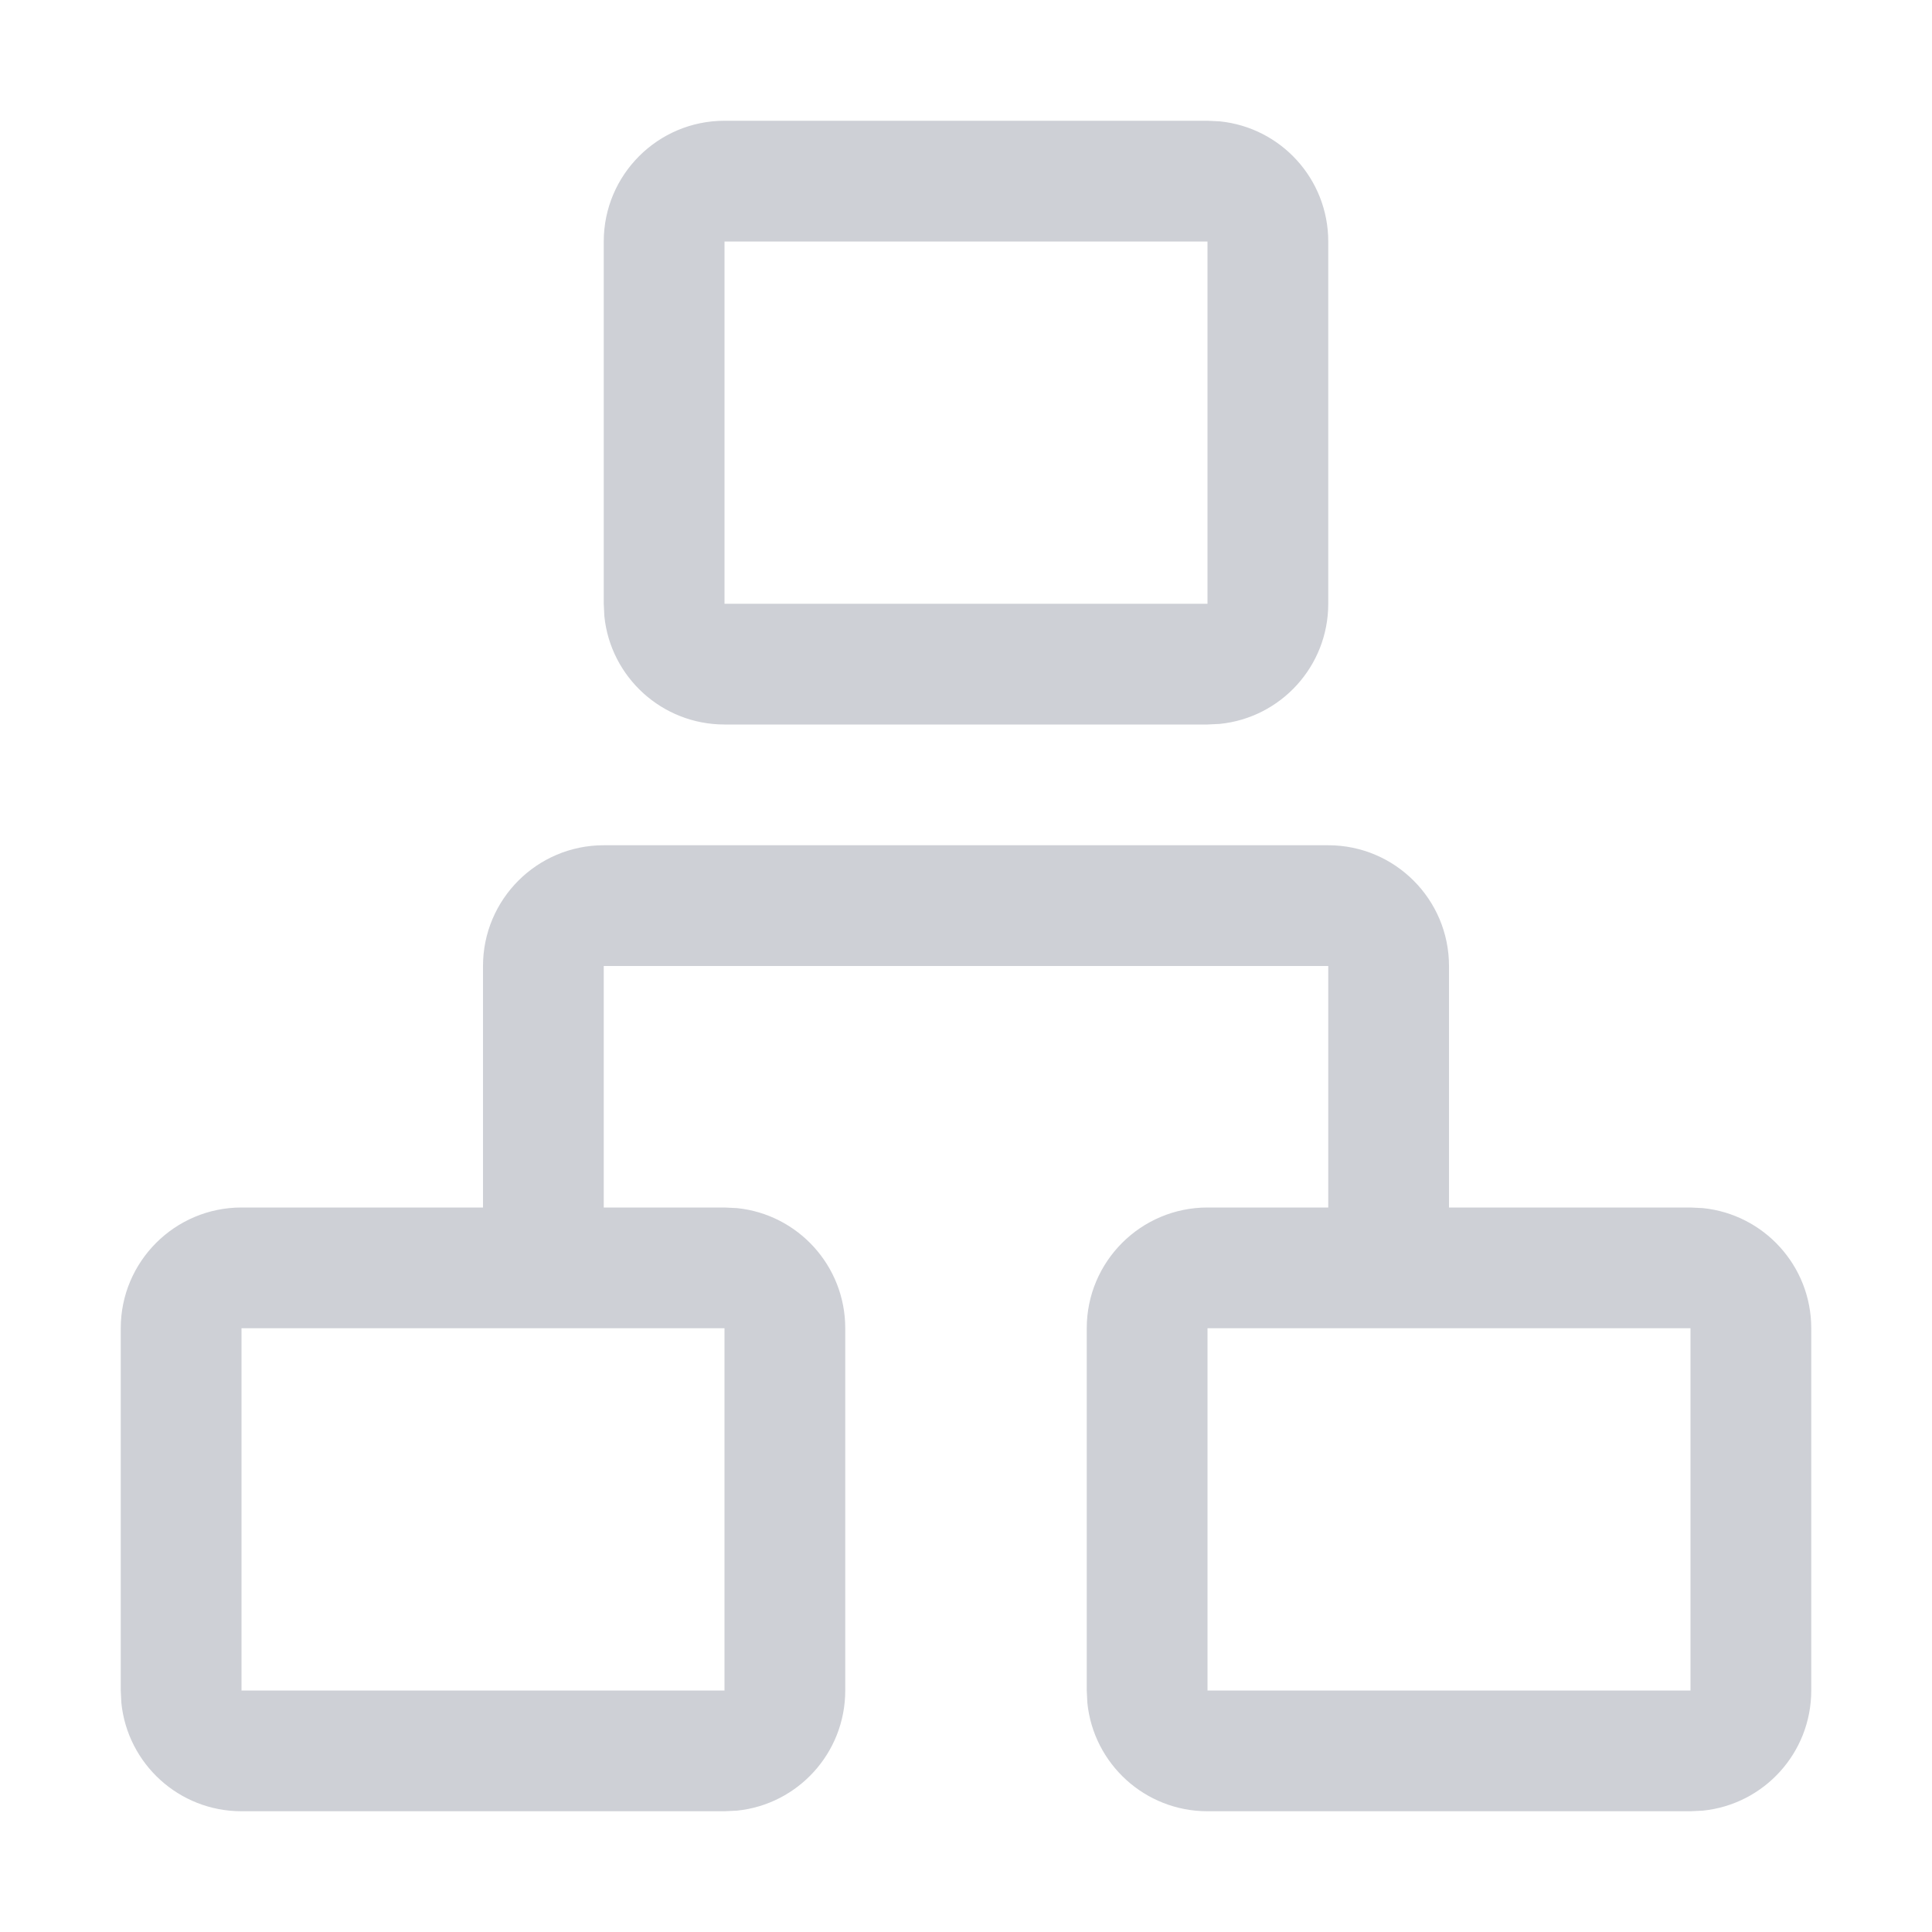
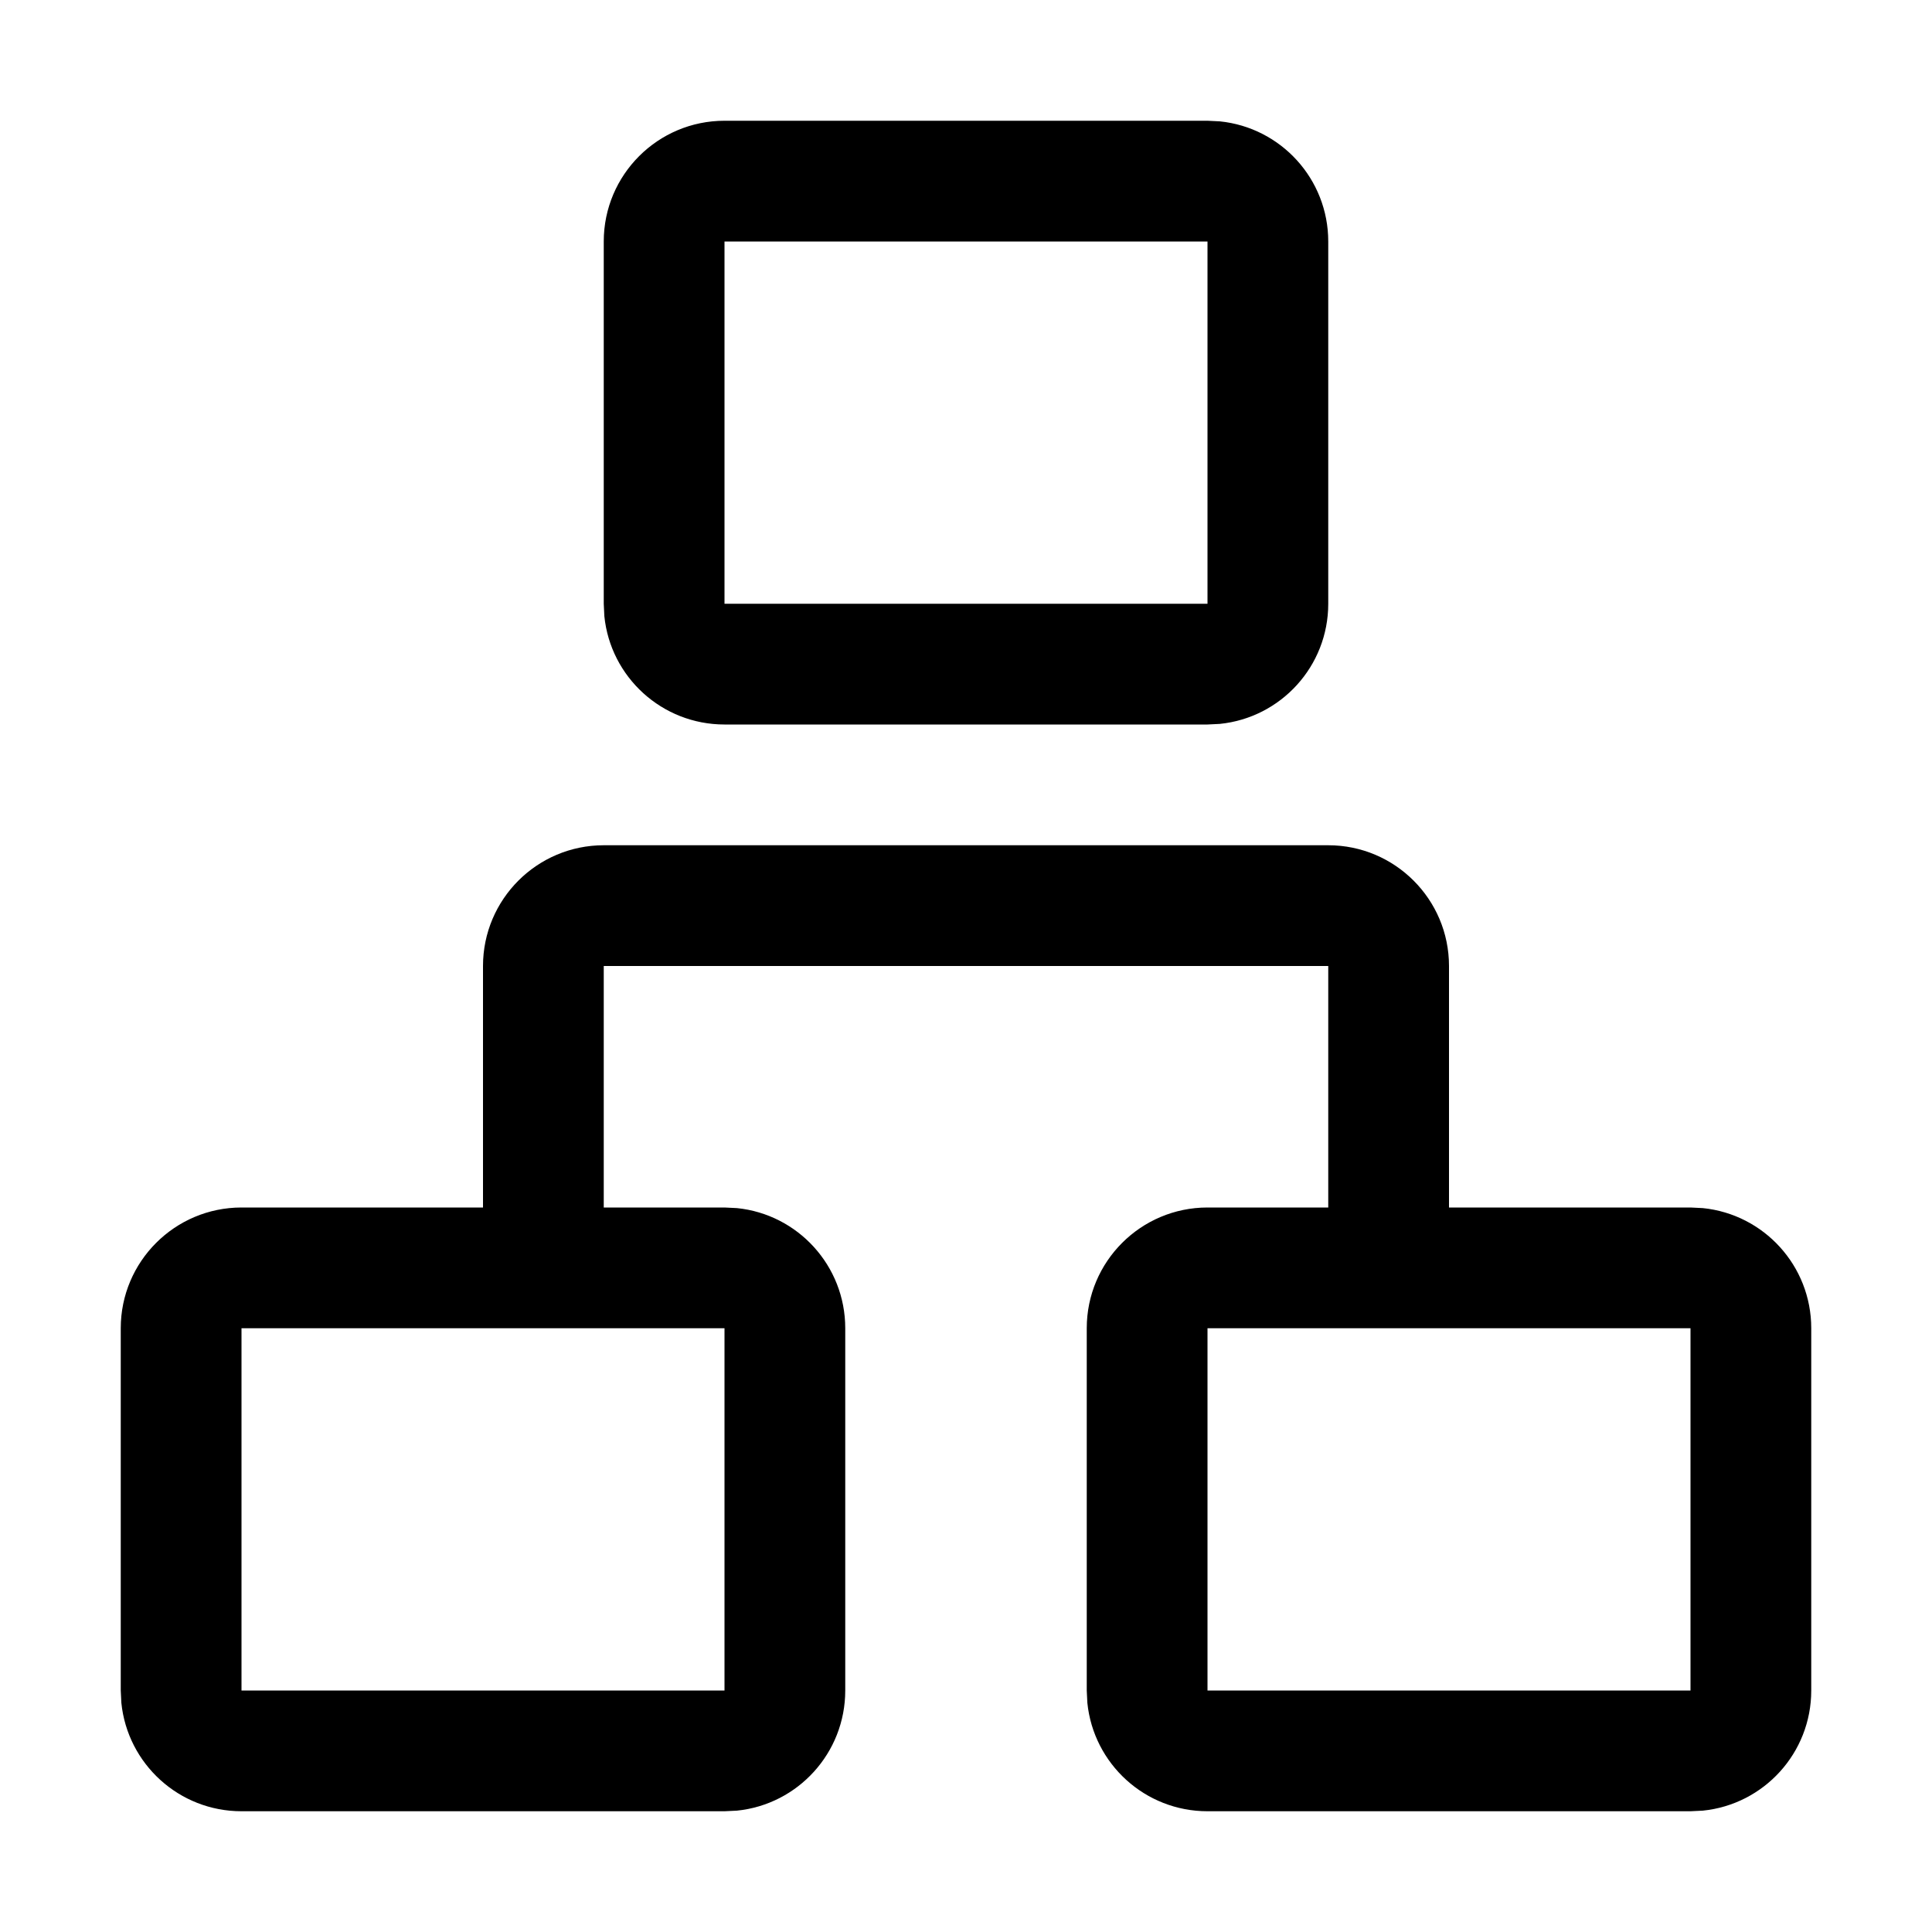
<svg xmlns="http://www.w3.org/2000/svg" width="16" height="16" viewBox="0 0 16 16" fill="none">
-   <path fill-rule="evenodd" clip-rule="evenodd" d="M11 7C11.552 7 12 7.448 12 8V10H14L14.102 10.005C14.607 10.056 15 10.482 15 11V14C15 14.518 14.607 14.944 14.102 14.995L14 15H10C9.482 15 9.056 14.607 9.005 14.102L9 14V11C9 10.448 9.448 10 10 10H11V8H5V10H6L6.103 10.005C6.607 10.056 7 10.482 7 11V14C7 14.518 6.607 14.944 6.103 14.995L6 15H2C1.482 15 1.056 14.607 1.005 14.102L1 14V11C1 10.448 1.448 10 2 10H4V8C4 7.448 4.448 7 5 7H11ZM2 14H6V11H2V14ZM10 14H14V11H10V14Z" fill="#CED0D6" />
-   <path fill-rule="evenodd" clip-rule="evenodd" d="M10.102 1.005C10.607 1.056 11 1.482 11 2V5C11 5.518 10.607 5.944 10.102 5.995L10 6H6C5.482 6 5.056 5.607 5.005 5.103L5 5V2C5 1.448 5.448 1 6 1H10L10.102 1.005ZM6 5H10V2H6V5Z" fill="#CED0D6" />
+   <path fill-rule="evenodd" clip-rule="evenodd" d="M11 7C11.552 7 12 7.448 12 8V10H14L14.102 10.005C14.607 10.056 15 10.482 15 11V14C15 14.518 14.607 14.944 14.102 14.995L14 15H10C9.482 15 9.056 14.607 9.005 14.102L9 14V11C9 10.448 9.448 10 10 10H11V8H5V10H6L6.103 10.005C6.607 10.056 7 10.482 7 11V14C7 14.518 6.607 14.944 6.103 14.995L6 15H2C1.482 15 1.056 14.607 1.005 14.102L1 14V11C1 10.448 1.448 10 2 10H4V8C4 7.448 4.448 7 5 7H11ZM2 14H6V11H2V14ZM10 14H14V11H10V14Z" fill="currentColor" />
+   <path fill-rule="evenodd" clip-rule="evenodd" d="M10.102 1.005C10.607 1.056 11 1.482 11 2V5C11 5.518 10.607 5.944 10.102 5.995L10 6H6C5.482 6 5.056 5.607 5.005 5.103L5 5V2C5 1.448 5.448 1 6 1H10L10.102 1.005ZM6 5H10V2H6V5Z" fill="currentColor" />
</svg>
